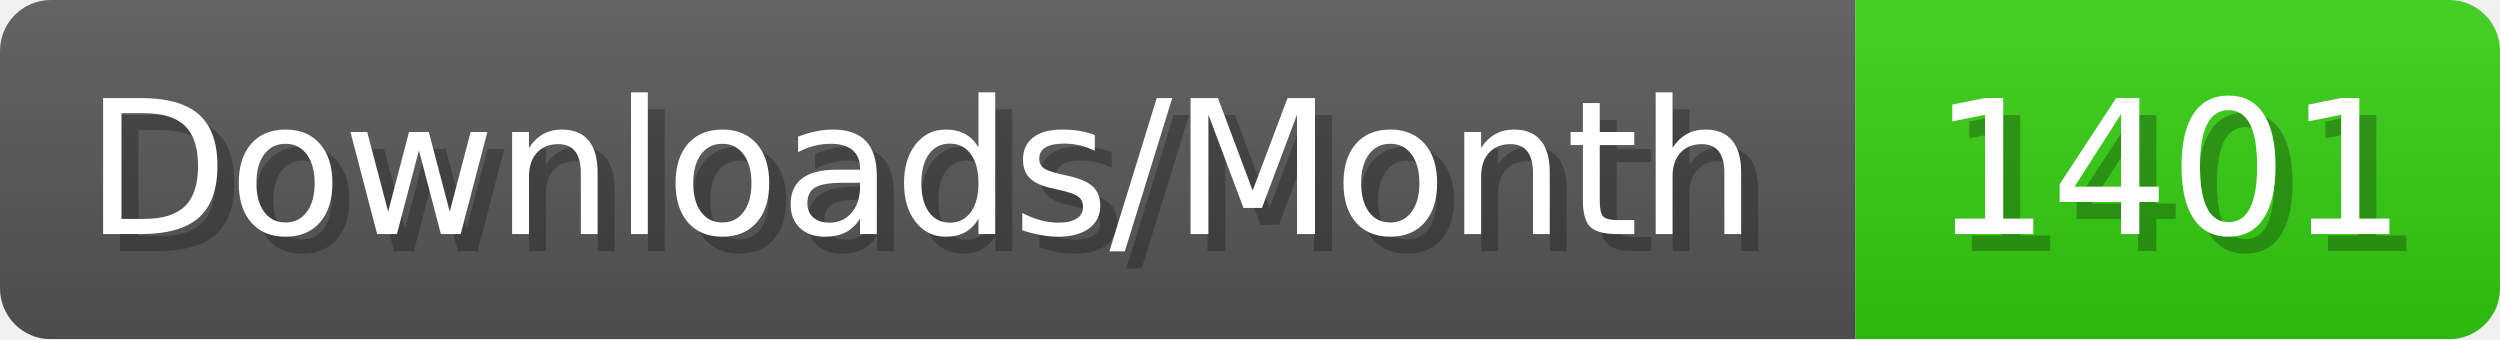
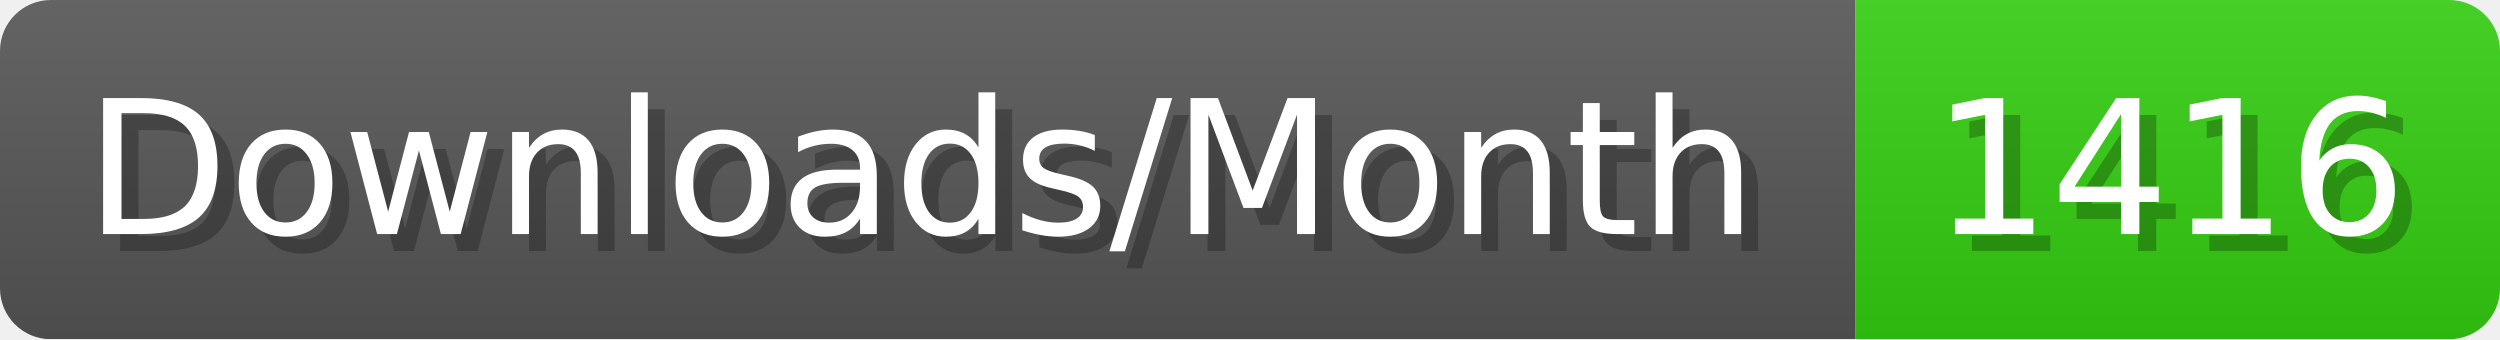
- <svg xmlns="http://www.w3.org/2000/svg" width="147.4" height="20" viewBox="0 0 1474 200" role="img" aria-label="Downloads/Month: 1401">
+ <svg xmlns="http://www.w3.org/2000/svg" width="147.4" height="20" viewBox="0 0 1474 200" role="img" aria-label="Downloads/Month: 1416">
  <linearGradient id="YlXUI" x2="0" y2="100%">
    <stop offset="0" stop-opacity=".1" stop-color="#EEE" />
    <stop offset="1" stop-opacity=".1" />
  </linearGradient>
  <mask id="JHhop">
    <rect width="1474" height="200" rx="30" fill="#FFF" />
  </mask>
  <g mask="url(#JHhop)">
    <rect width="1094" height="200" fill="#555" />
    <rect width="380" height="200" fill="#3C1" x="1094" />
    <rect width="1474" height="200" fill="url(#YlXUI)" />
  </g>
  <g aria-hidden="true" fill="#fff" text-anchor="start" font-family="Verdana,DejaVu Sans,sans-serif" font-size="110">
    <text x="60" y="148" textLength="994" fill="#000" opacity="0.25">Downloads/Month</text>
    <text x="50" y="138" textLength="994">Downloads/Month</text>
-     <text x="1149" y="148" textLength="280" fill="#000" opacity="0.25">1401</text>
-     <text x="1139" y="138" textLength="280">1401</text>
+     <text x="1149" y="148" textLength="280" fill="#000" opacity="0.25">1416</text>
+     <text x="1139" y="138" textLength="280">1416</text>
  </g>
</svg>
